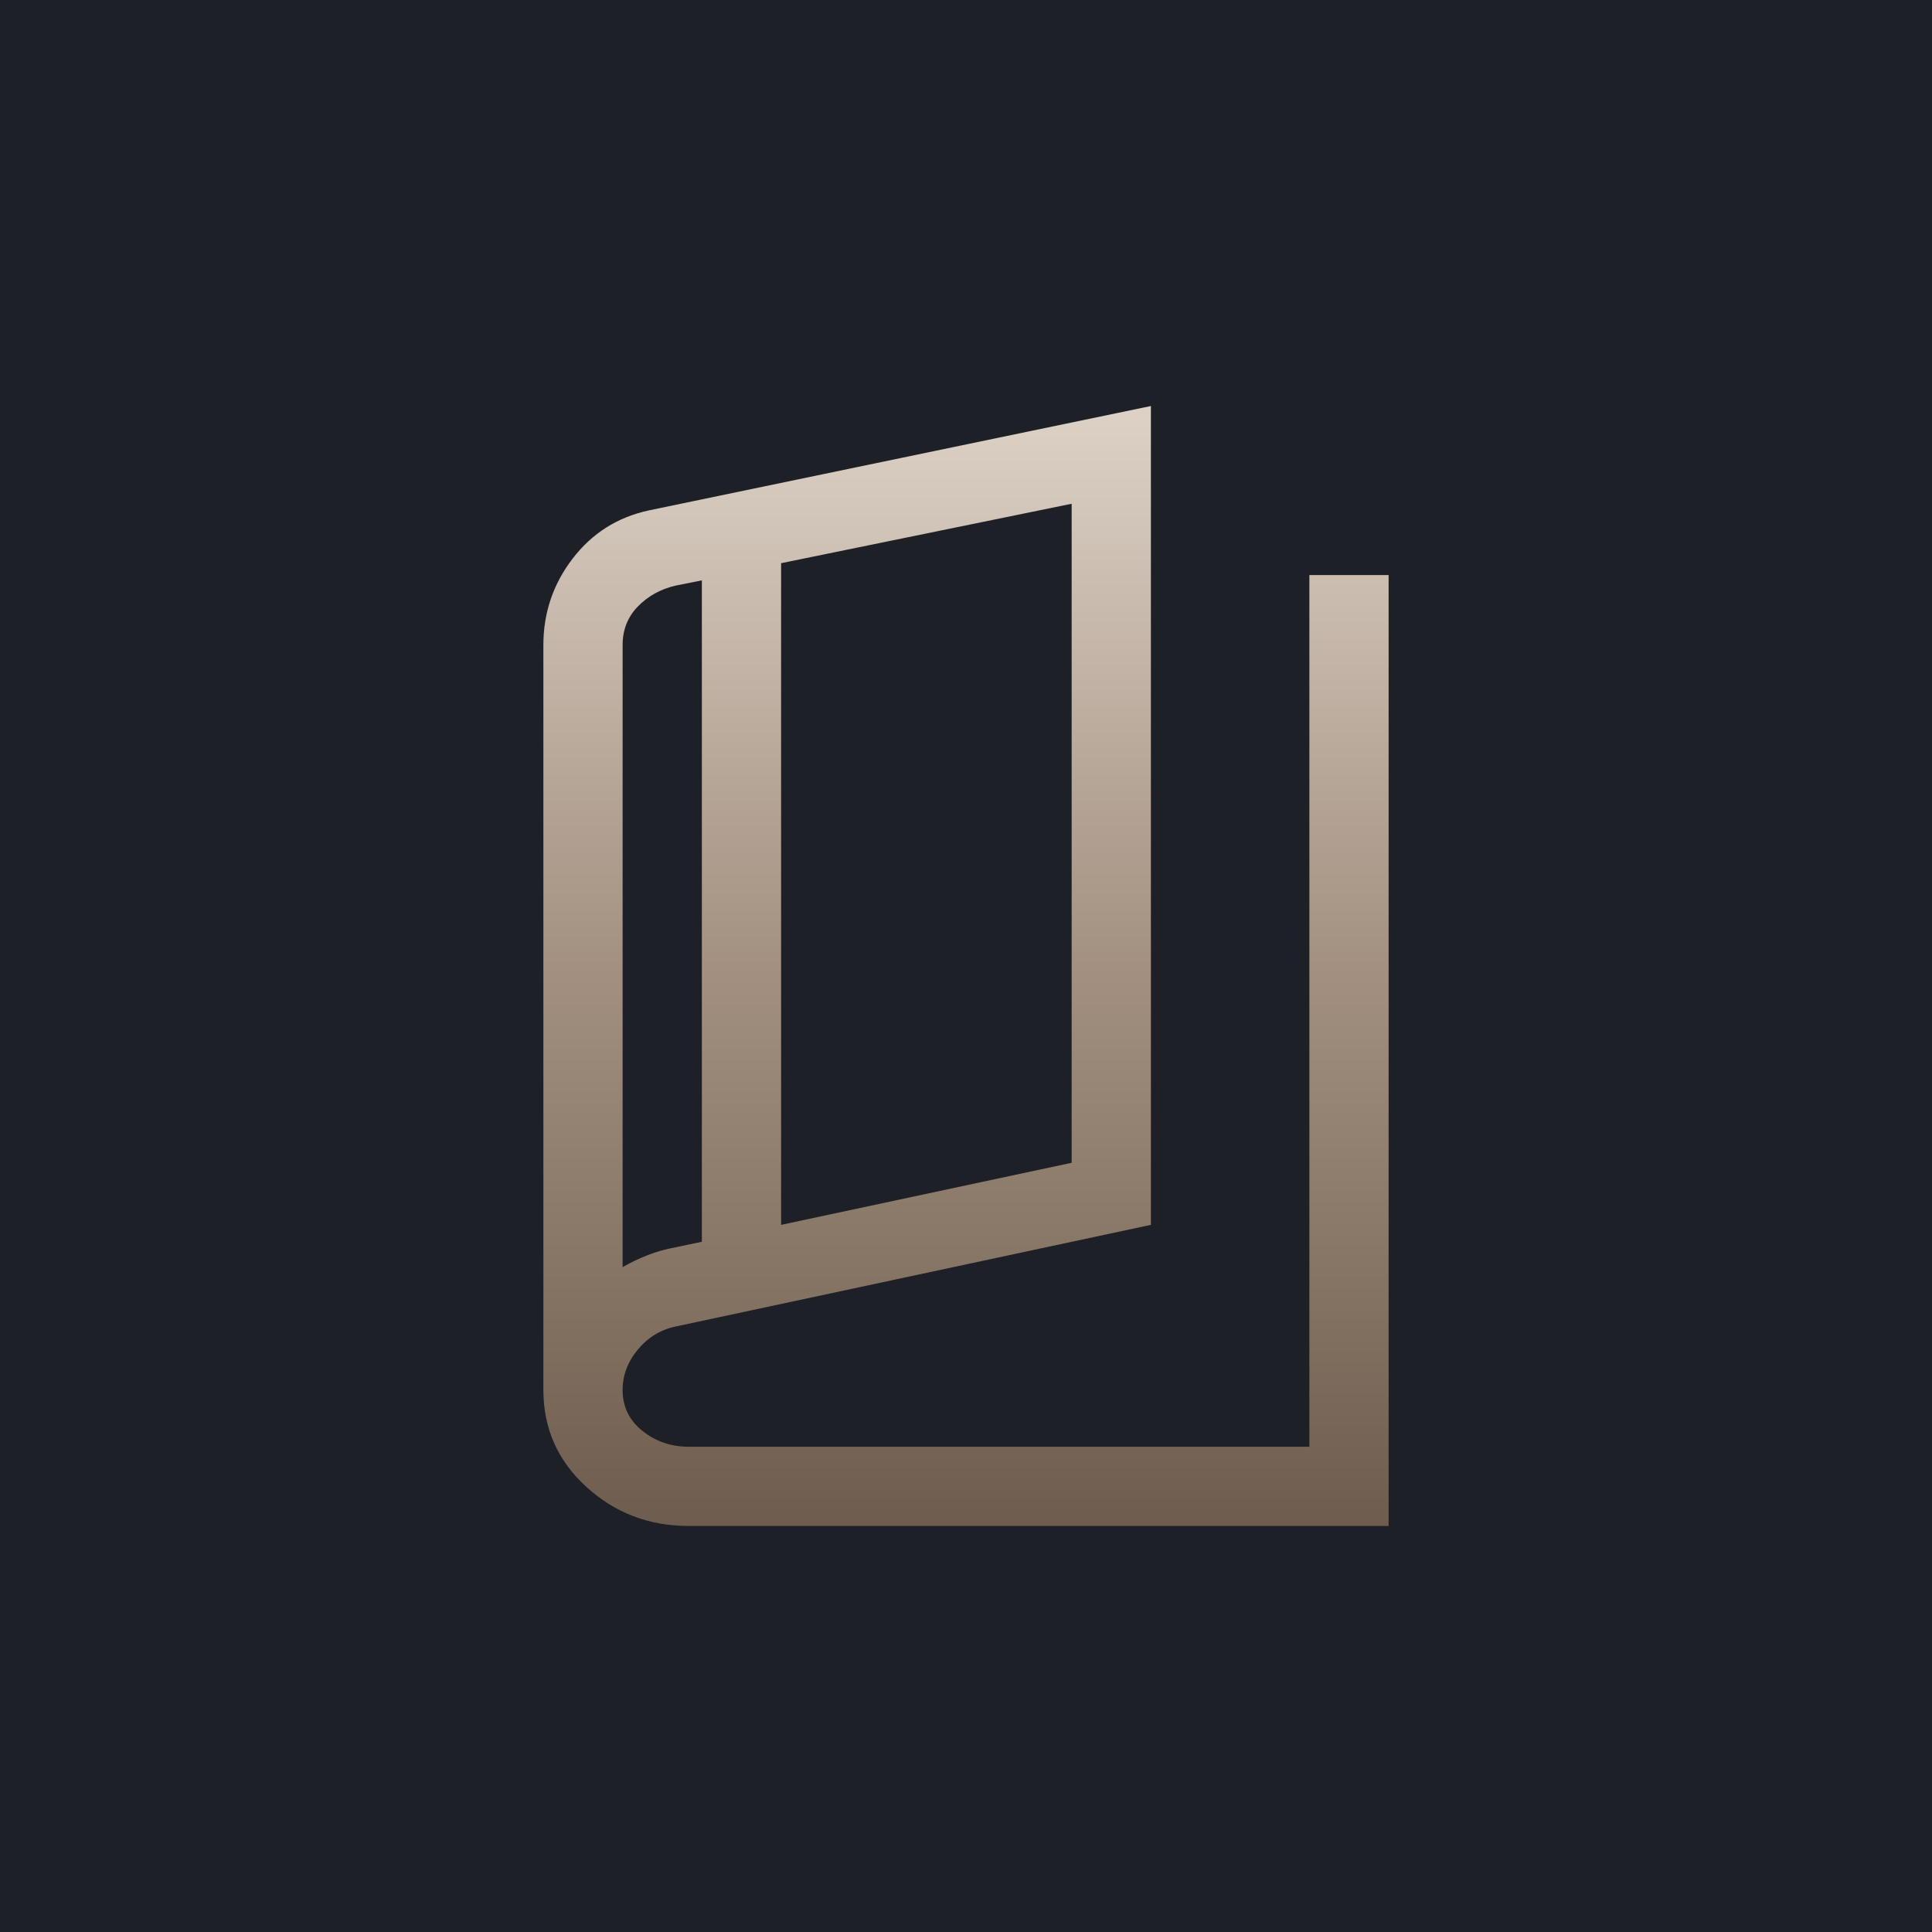
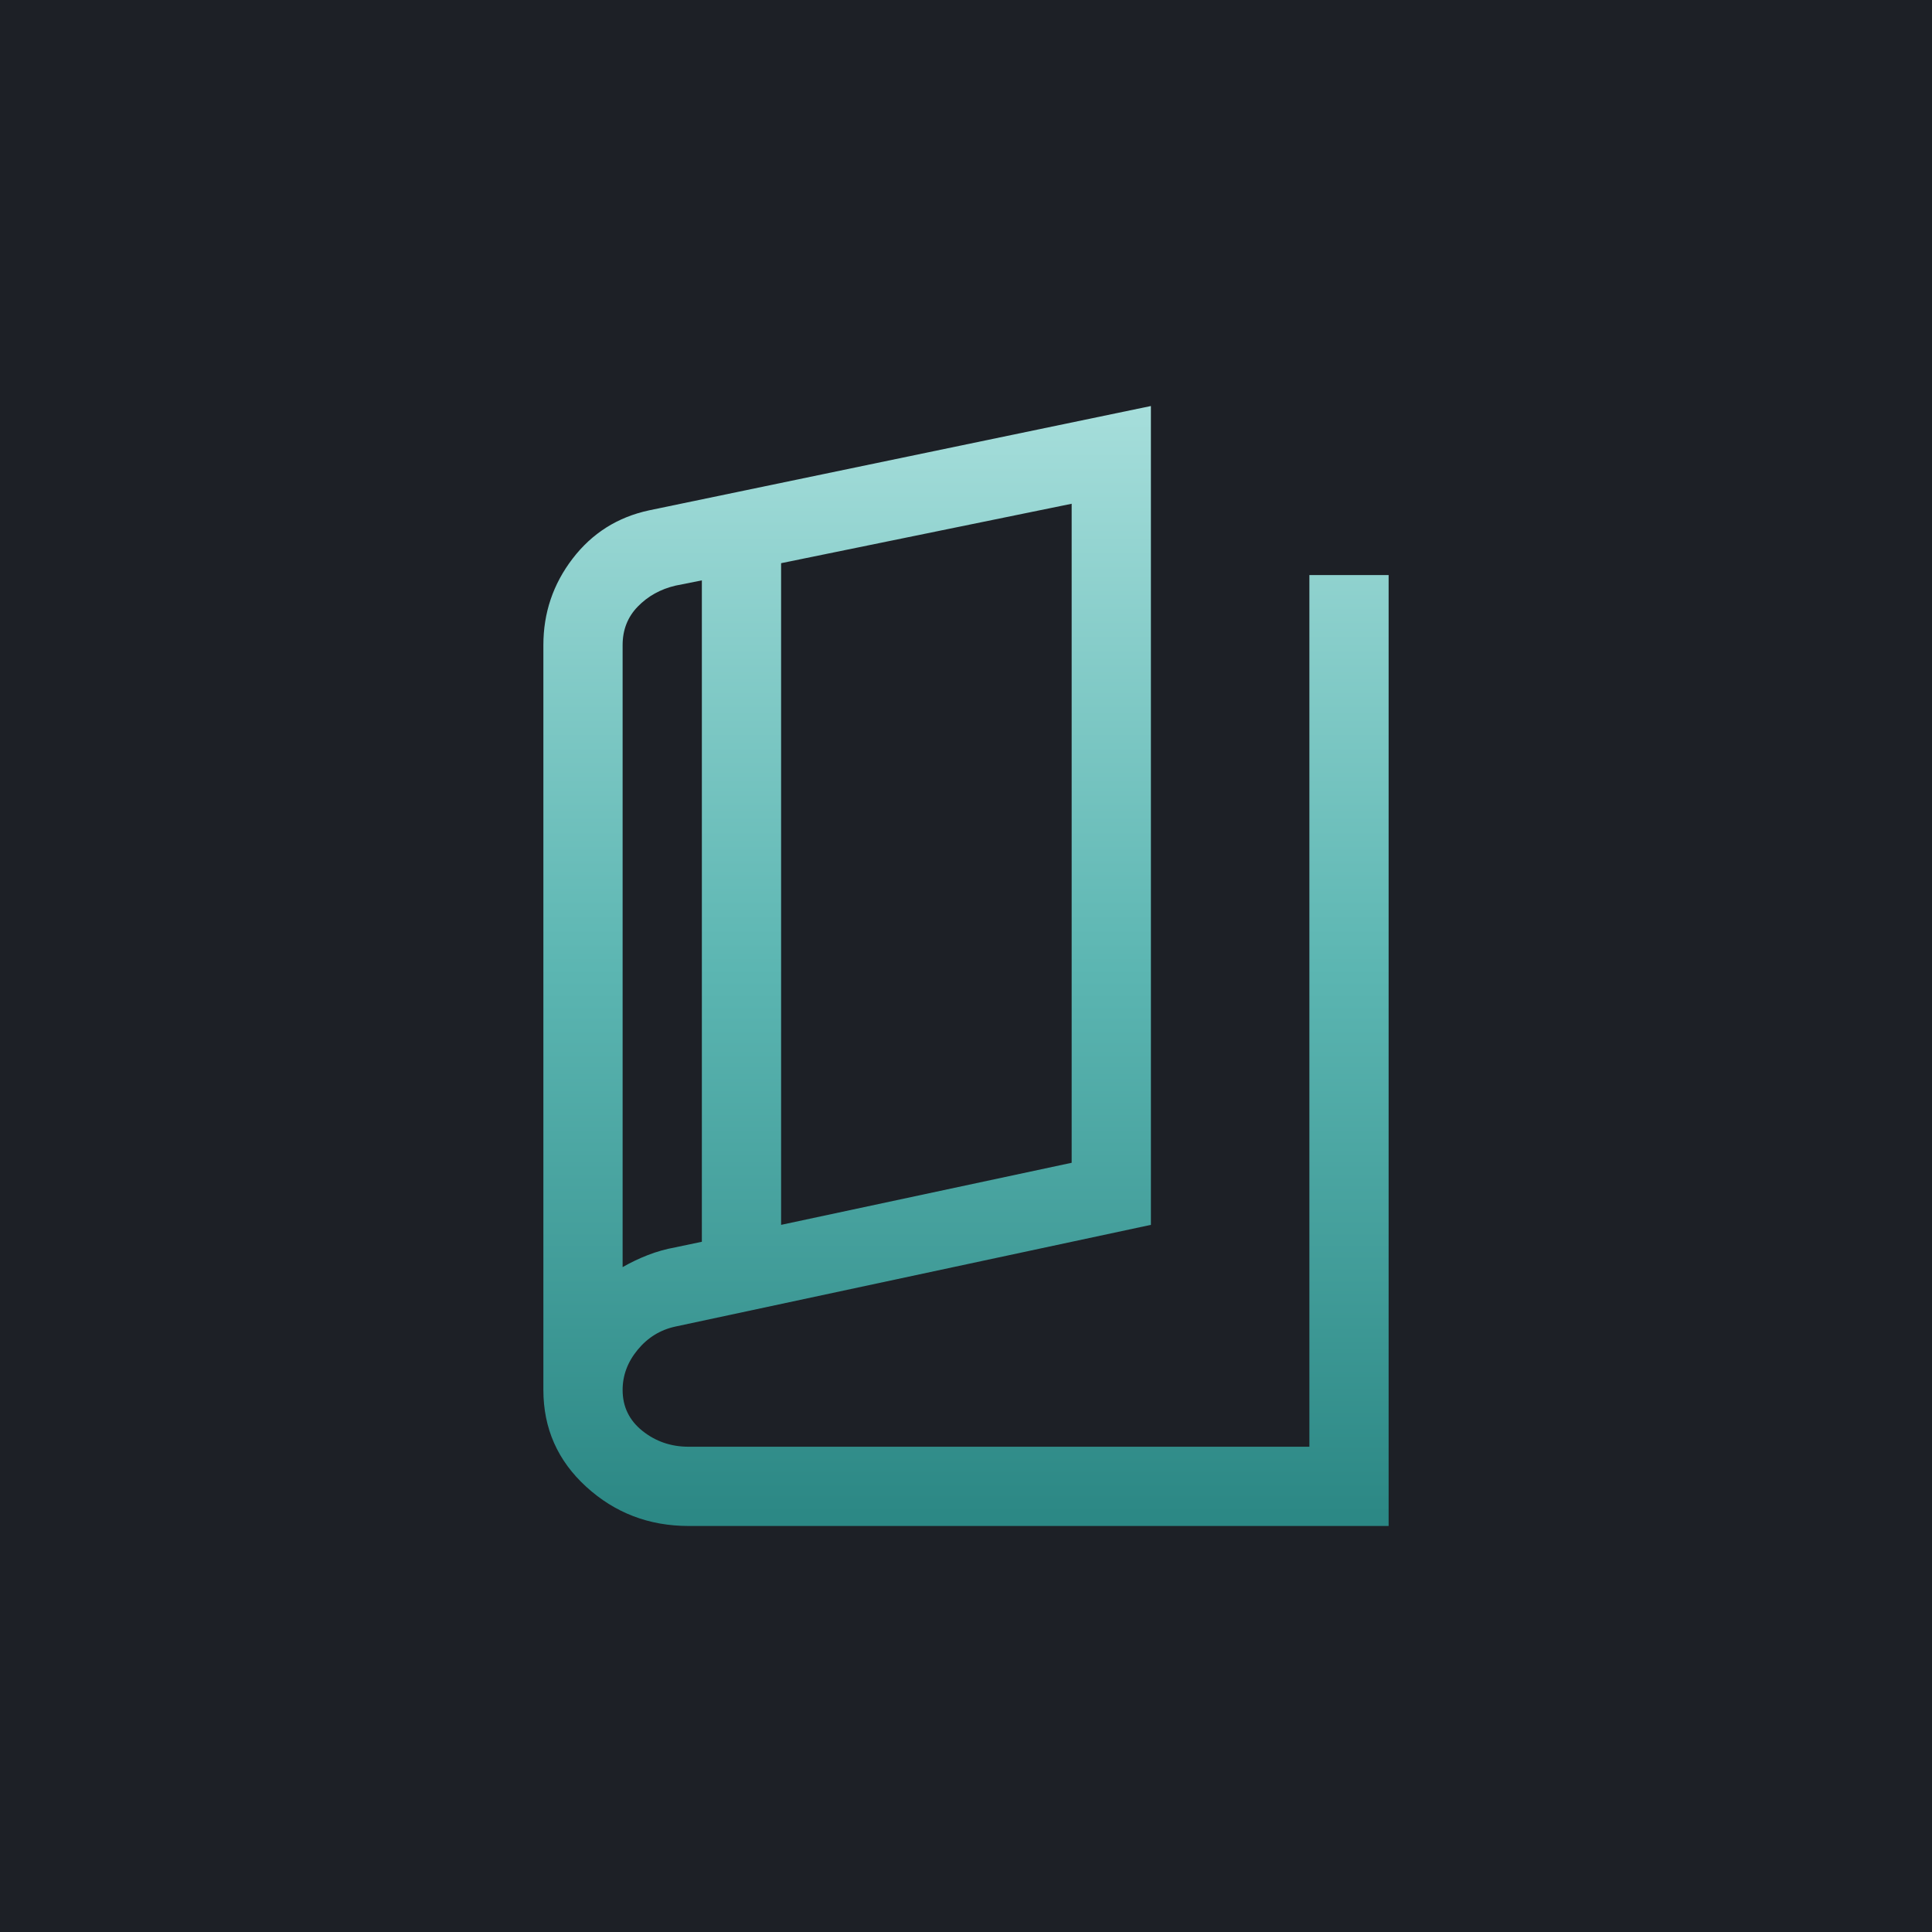
<svg xmlns="http://www.w3.org/2000/svg" viewBox="0 0 1024 1024" width="1024" height="1024">
  <defs>
    <linearGradient id="book" gradientUnits="userSpaceOnUse" x1="480" y1="-928" x2="480" y2="-80">
-       <stop offset="0" stop-color="#ddd2c7" />
-       <stop offset="0.5" stop-color="#a39080" />
-       <stop offset="1" stop-color="#6e5d4e" />
+       <stop offset="0" stop-color="#a6dedb" />
+       <stop offset="0.5" stop-color="#5cb6b2" />
+       <stop offset="1" stop-color="#2b8784" />
    </linearGradient>
  </defs>
  <rect width="1024" height="1024" fill="#1d2026" />
  <g transform="translate(176 864.8) scale(0.7)">
    <path d="M270-80q-45 0-77.5-29.64Q160-139.27 160-183v-564q0-36.57 22.12-65.43Q204.24-841.3 240-849l380-79v620l-360 77q-17.14 3.69-28.57 17.54Q220-199.62 220-183q0 19 15 31t35 12h470v-660h60v720H270Zm70-228 220-47v-499l-220 45v501Zm-60 12.81V-796l-20 4q-17 4-28.5 15.83Q220-764.35 220-747v471q9.06-5.2 19.03-9.1Q249-289 260-291l20-4.19ZM220-787v511-511Z" fill="url(#book)" />
  </g>
</svg>
